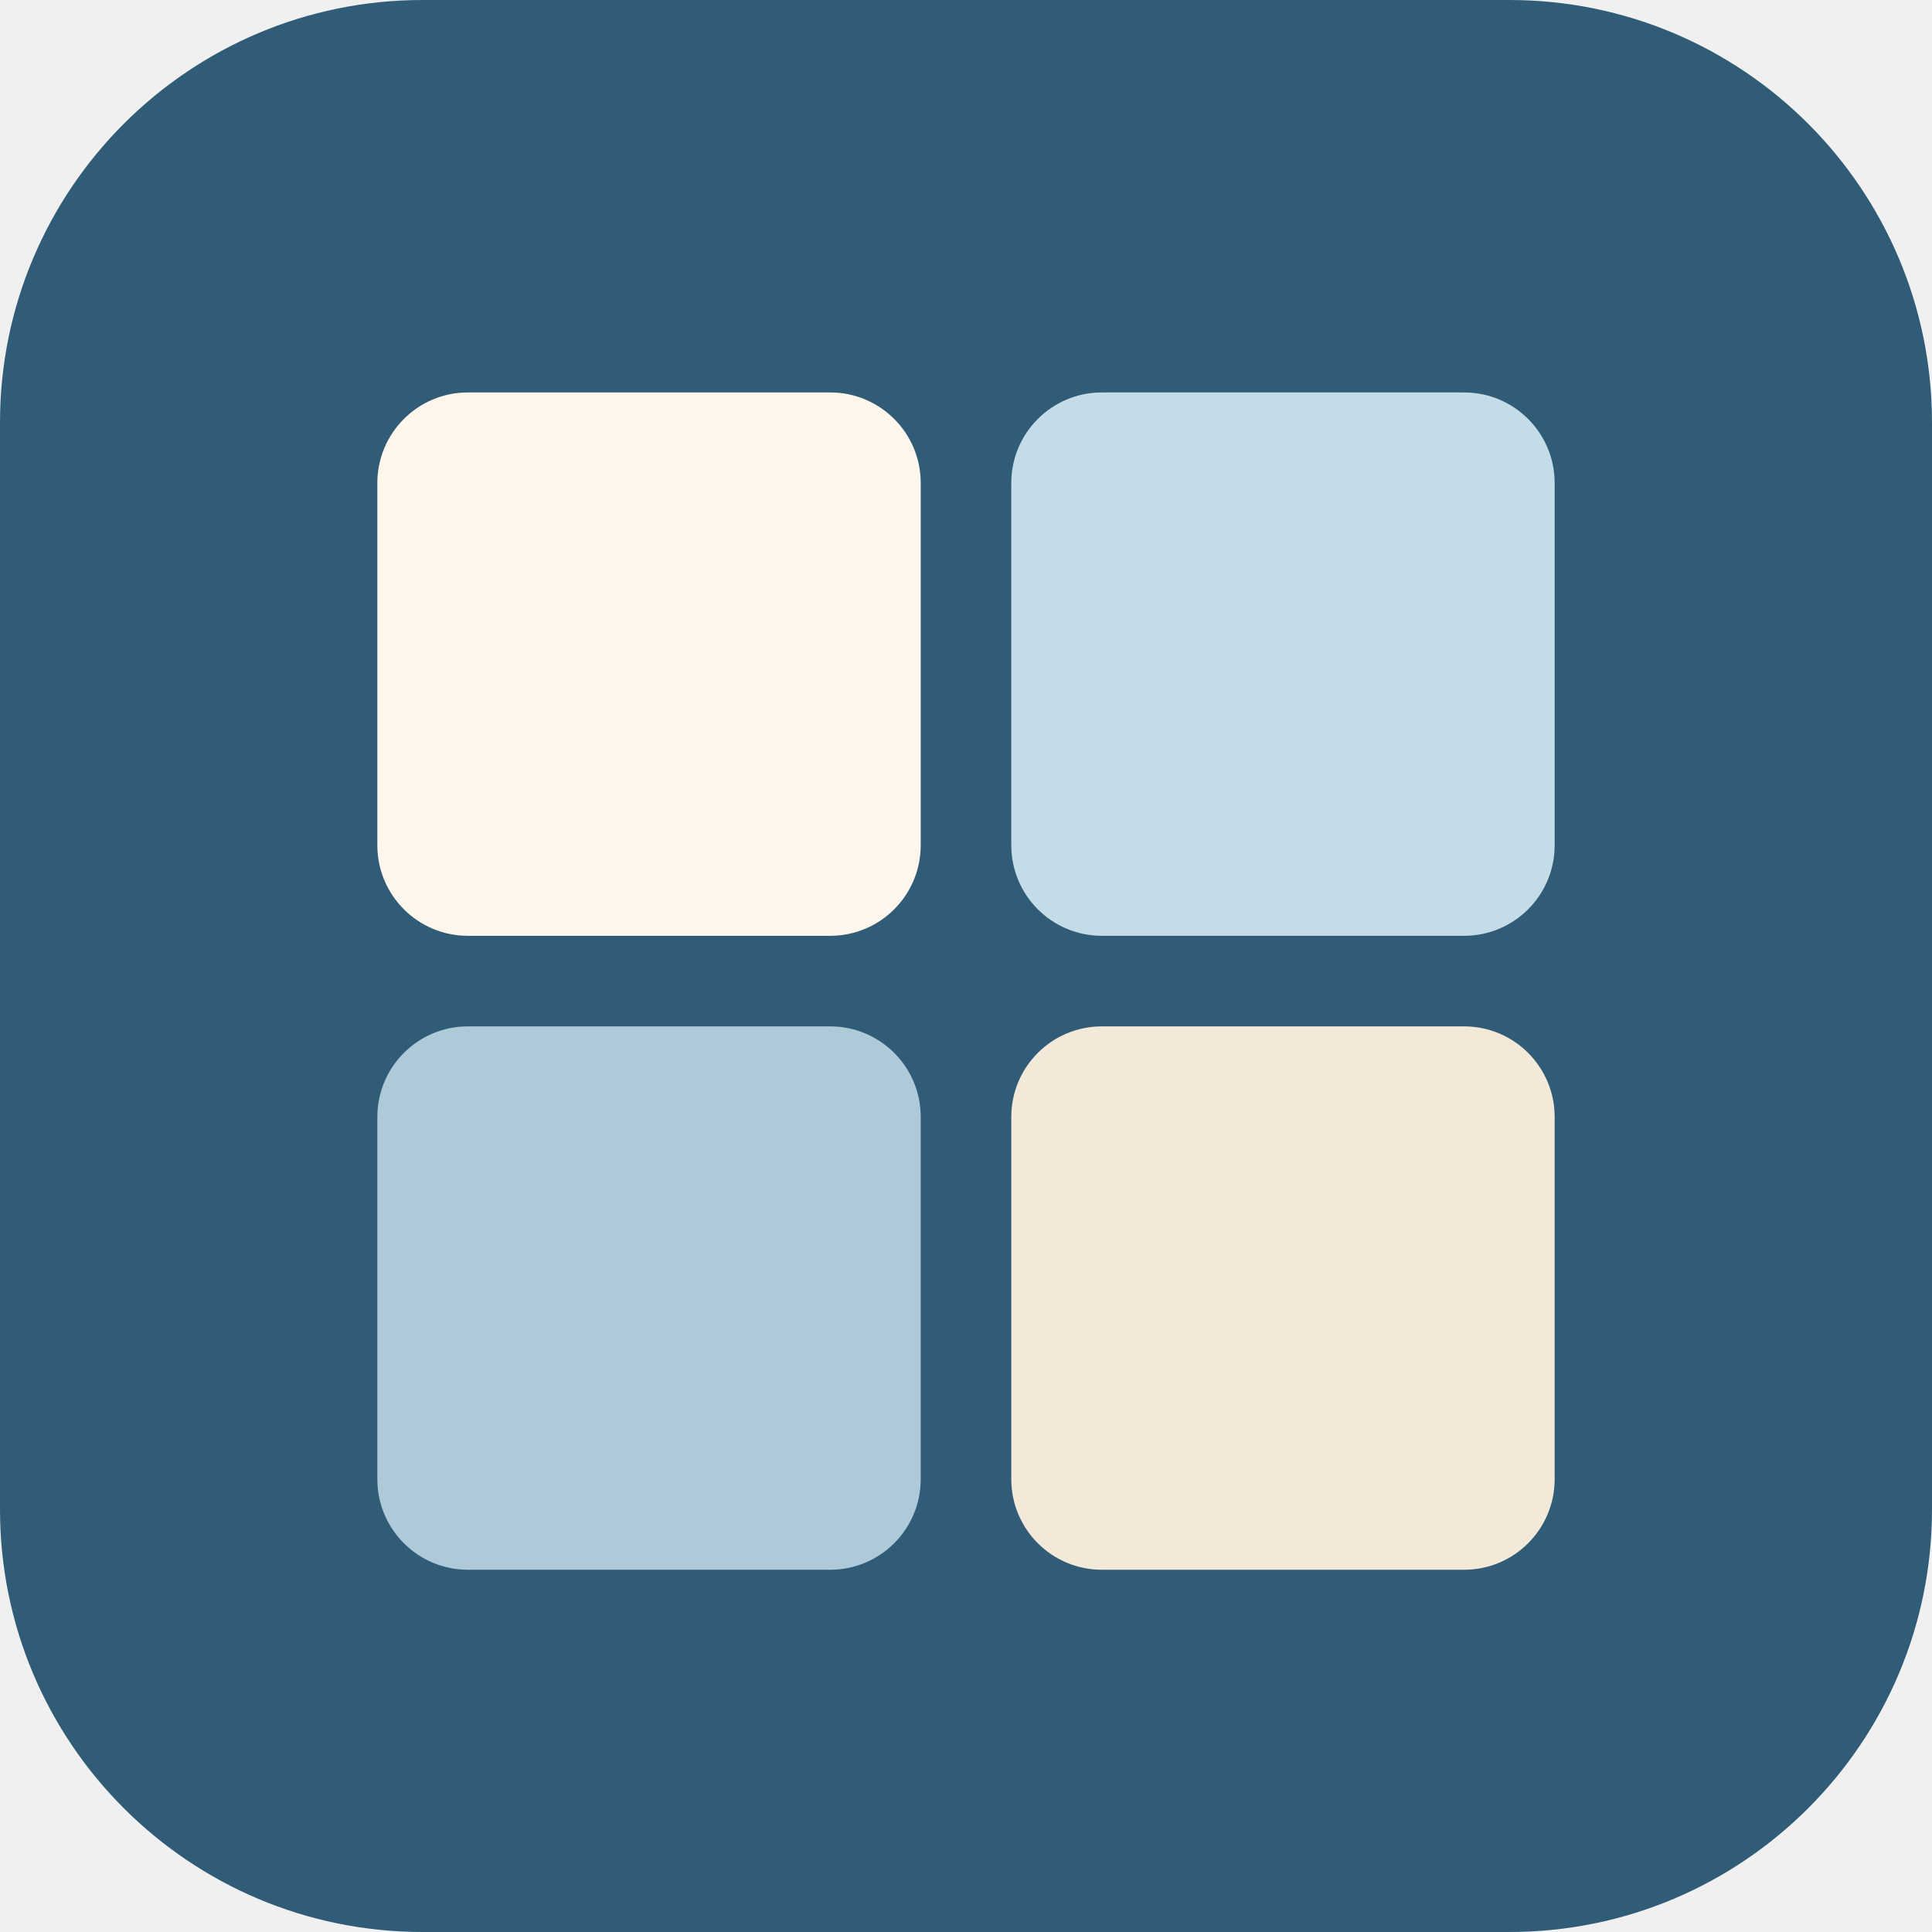
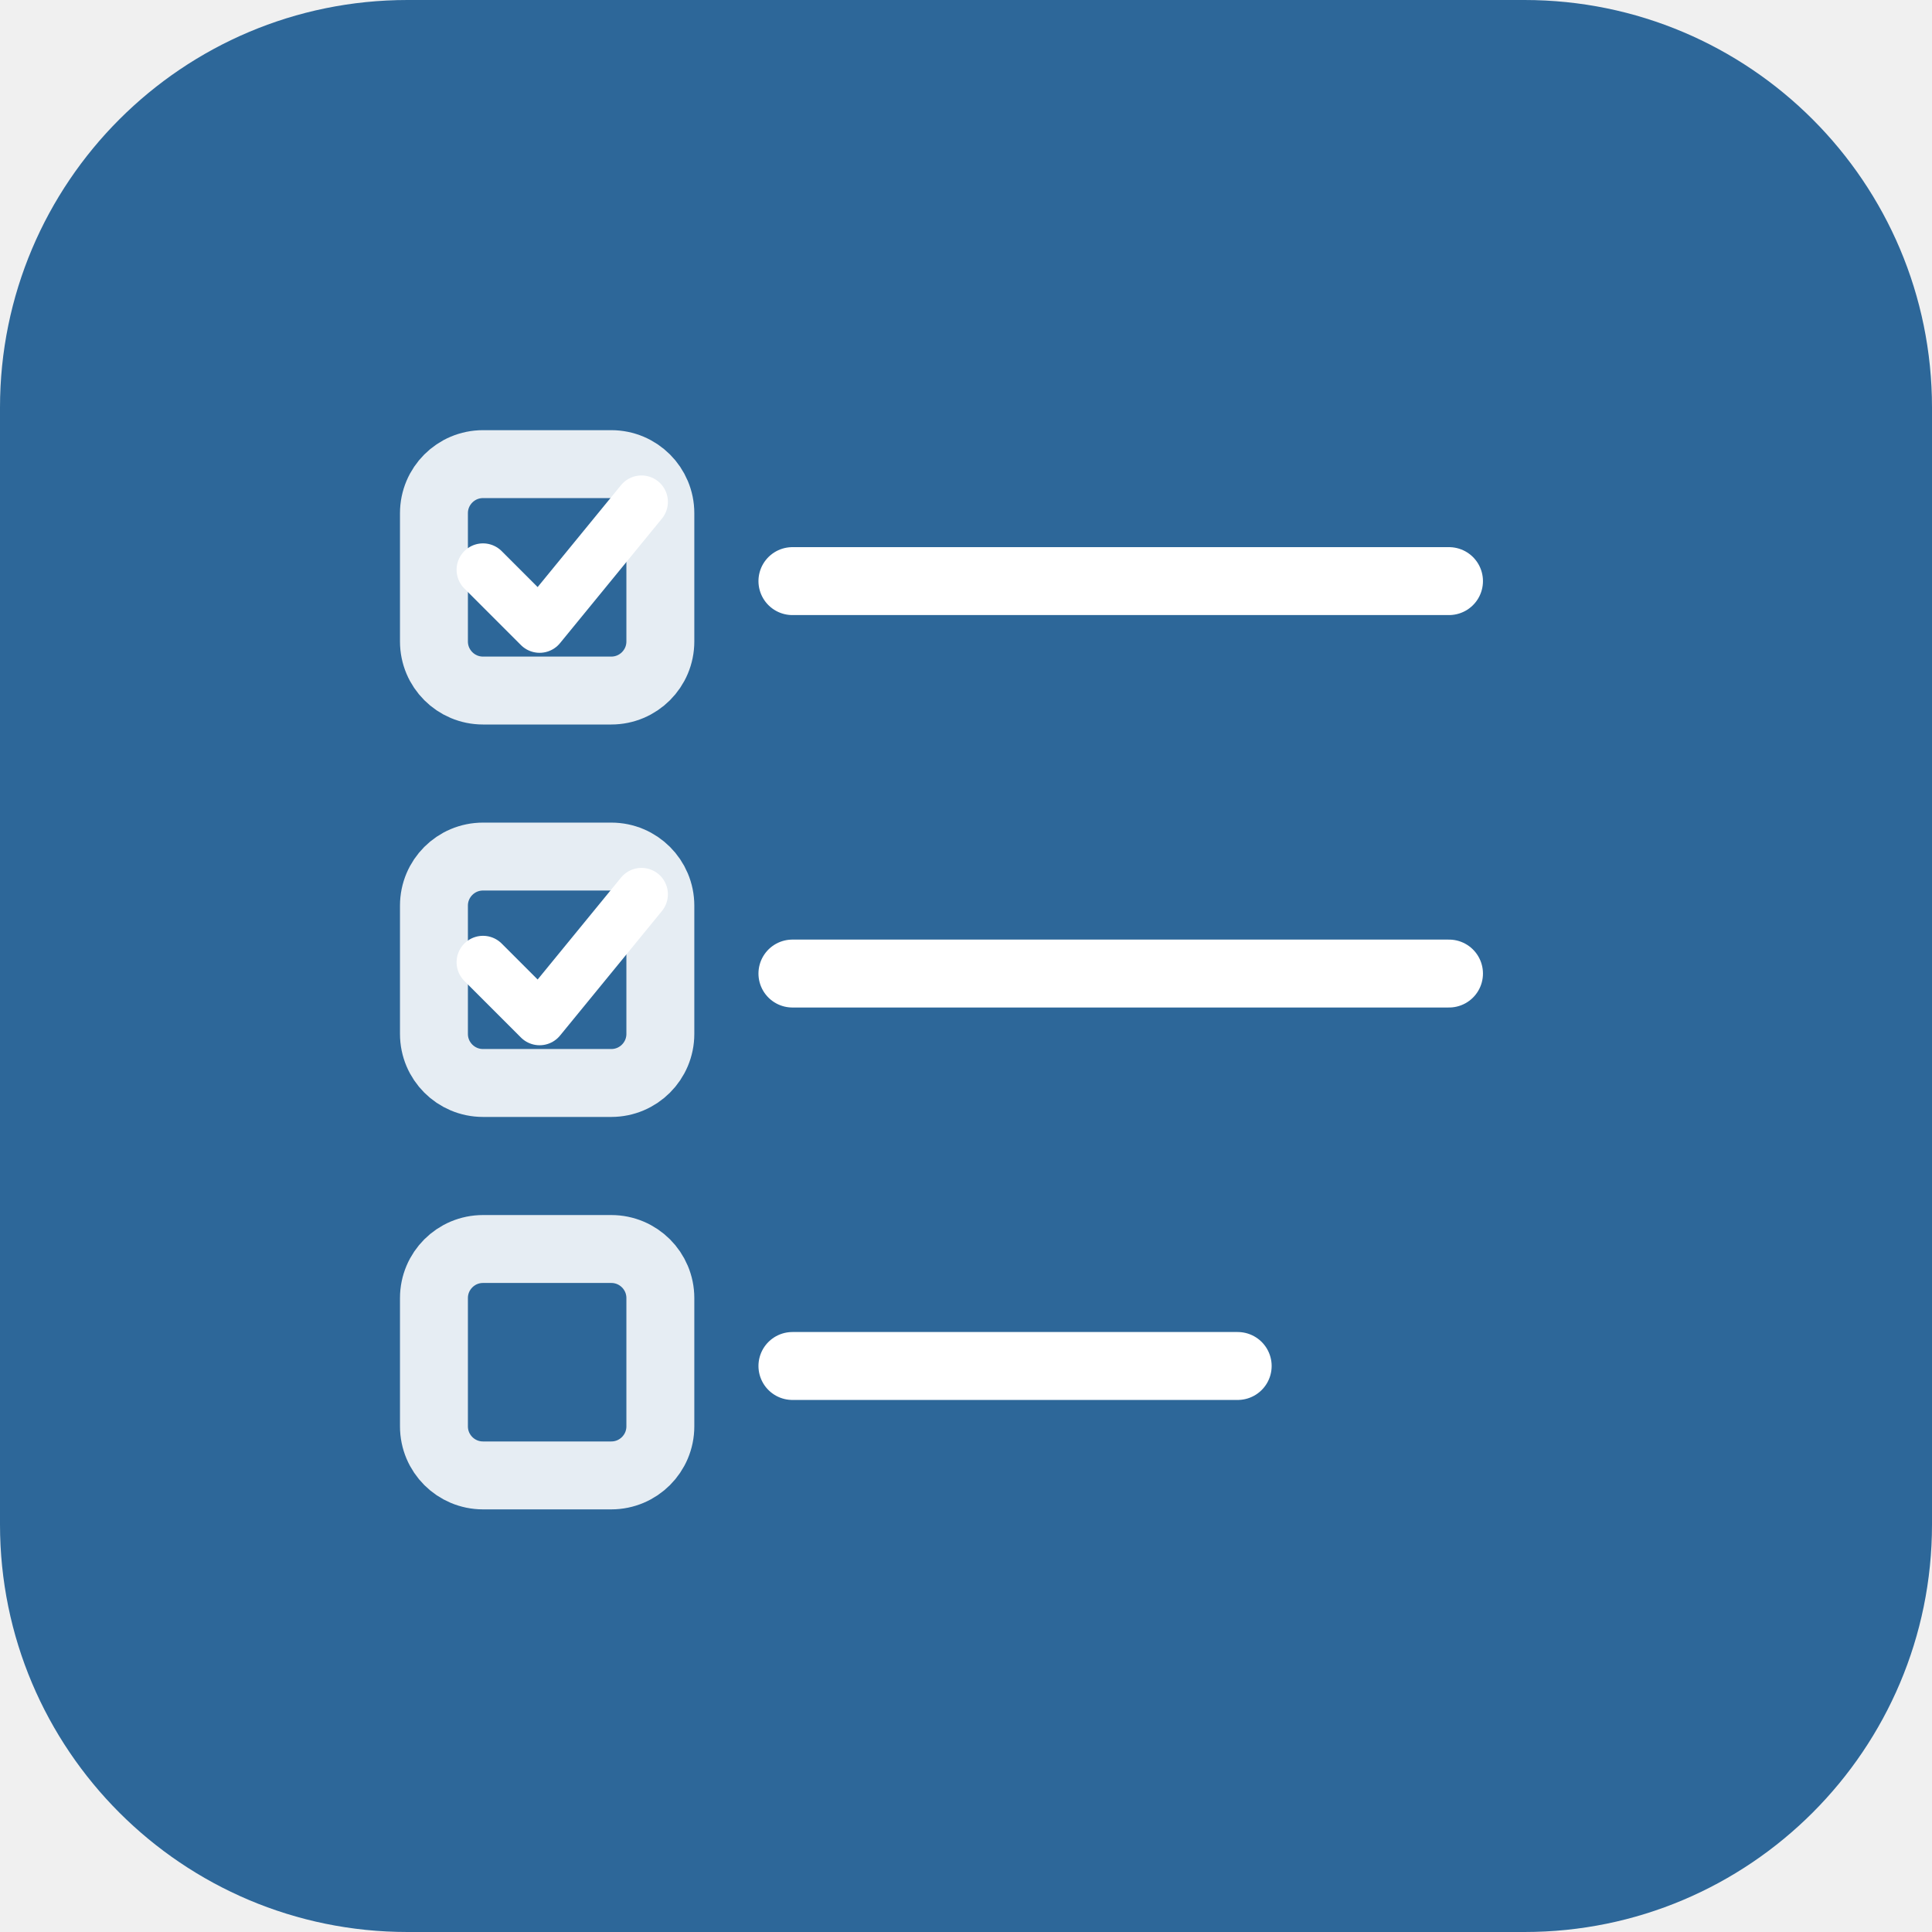
<svg xmlns="http://www.w3.org/2000/svg" viewBox="0 0 512 512">
-   <rect width="512" height="512" rx="112" fill="#315c78" />
-   <rect x="100" y="104" width="144" height="144" rx="24" fill="#fff7ec" />
-   <rect x="268" y="104" width="144" height="144" rx="24" fill="#c3dce7" />
-   <rect x="100" y="272" width="144" height="144" rx="24" fill="#aecad9" />
-   <rect x="268" y="272" width="144" height="144" rx="24" fill="#f3e9d8" />
+   <rect width="512" height="512" rx="108" fill="#2d6799" />
+   <g stroke="#fff" stroke-width="18" fill="none" stroke-linecap="round" stroke-linejoin="round">
+     <rect x="115" y="123" width="60" height="60" rx="13" stroke-opacity=".88" />
+     <path d="m128 151 15 15 27-33" stroke-width="14" />
+     <path d="M210 154h174" />
+     <rect x="115" y="227" width="60" height="60" rx="13" stroke-opacity=".88" />
+     <path d="m128 255 15 15 27-33" stroke-width="14" />
+     <path d="M210 258h174" />
+     <rect x="115" y="331" width="60" height="60" rx="13" stroke-opacity=".88" />
+     <path d="M210 362h118" />
+   </g>
</svg>
